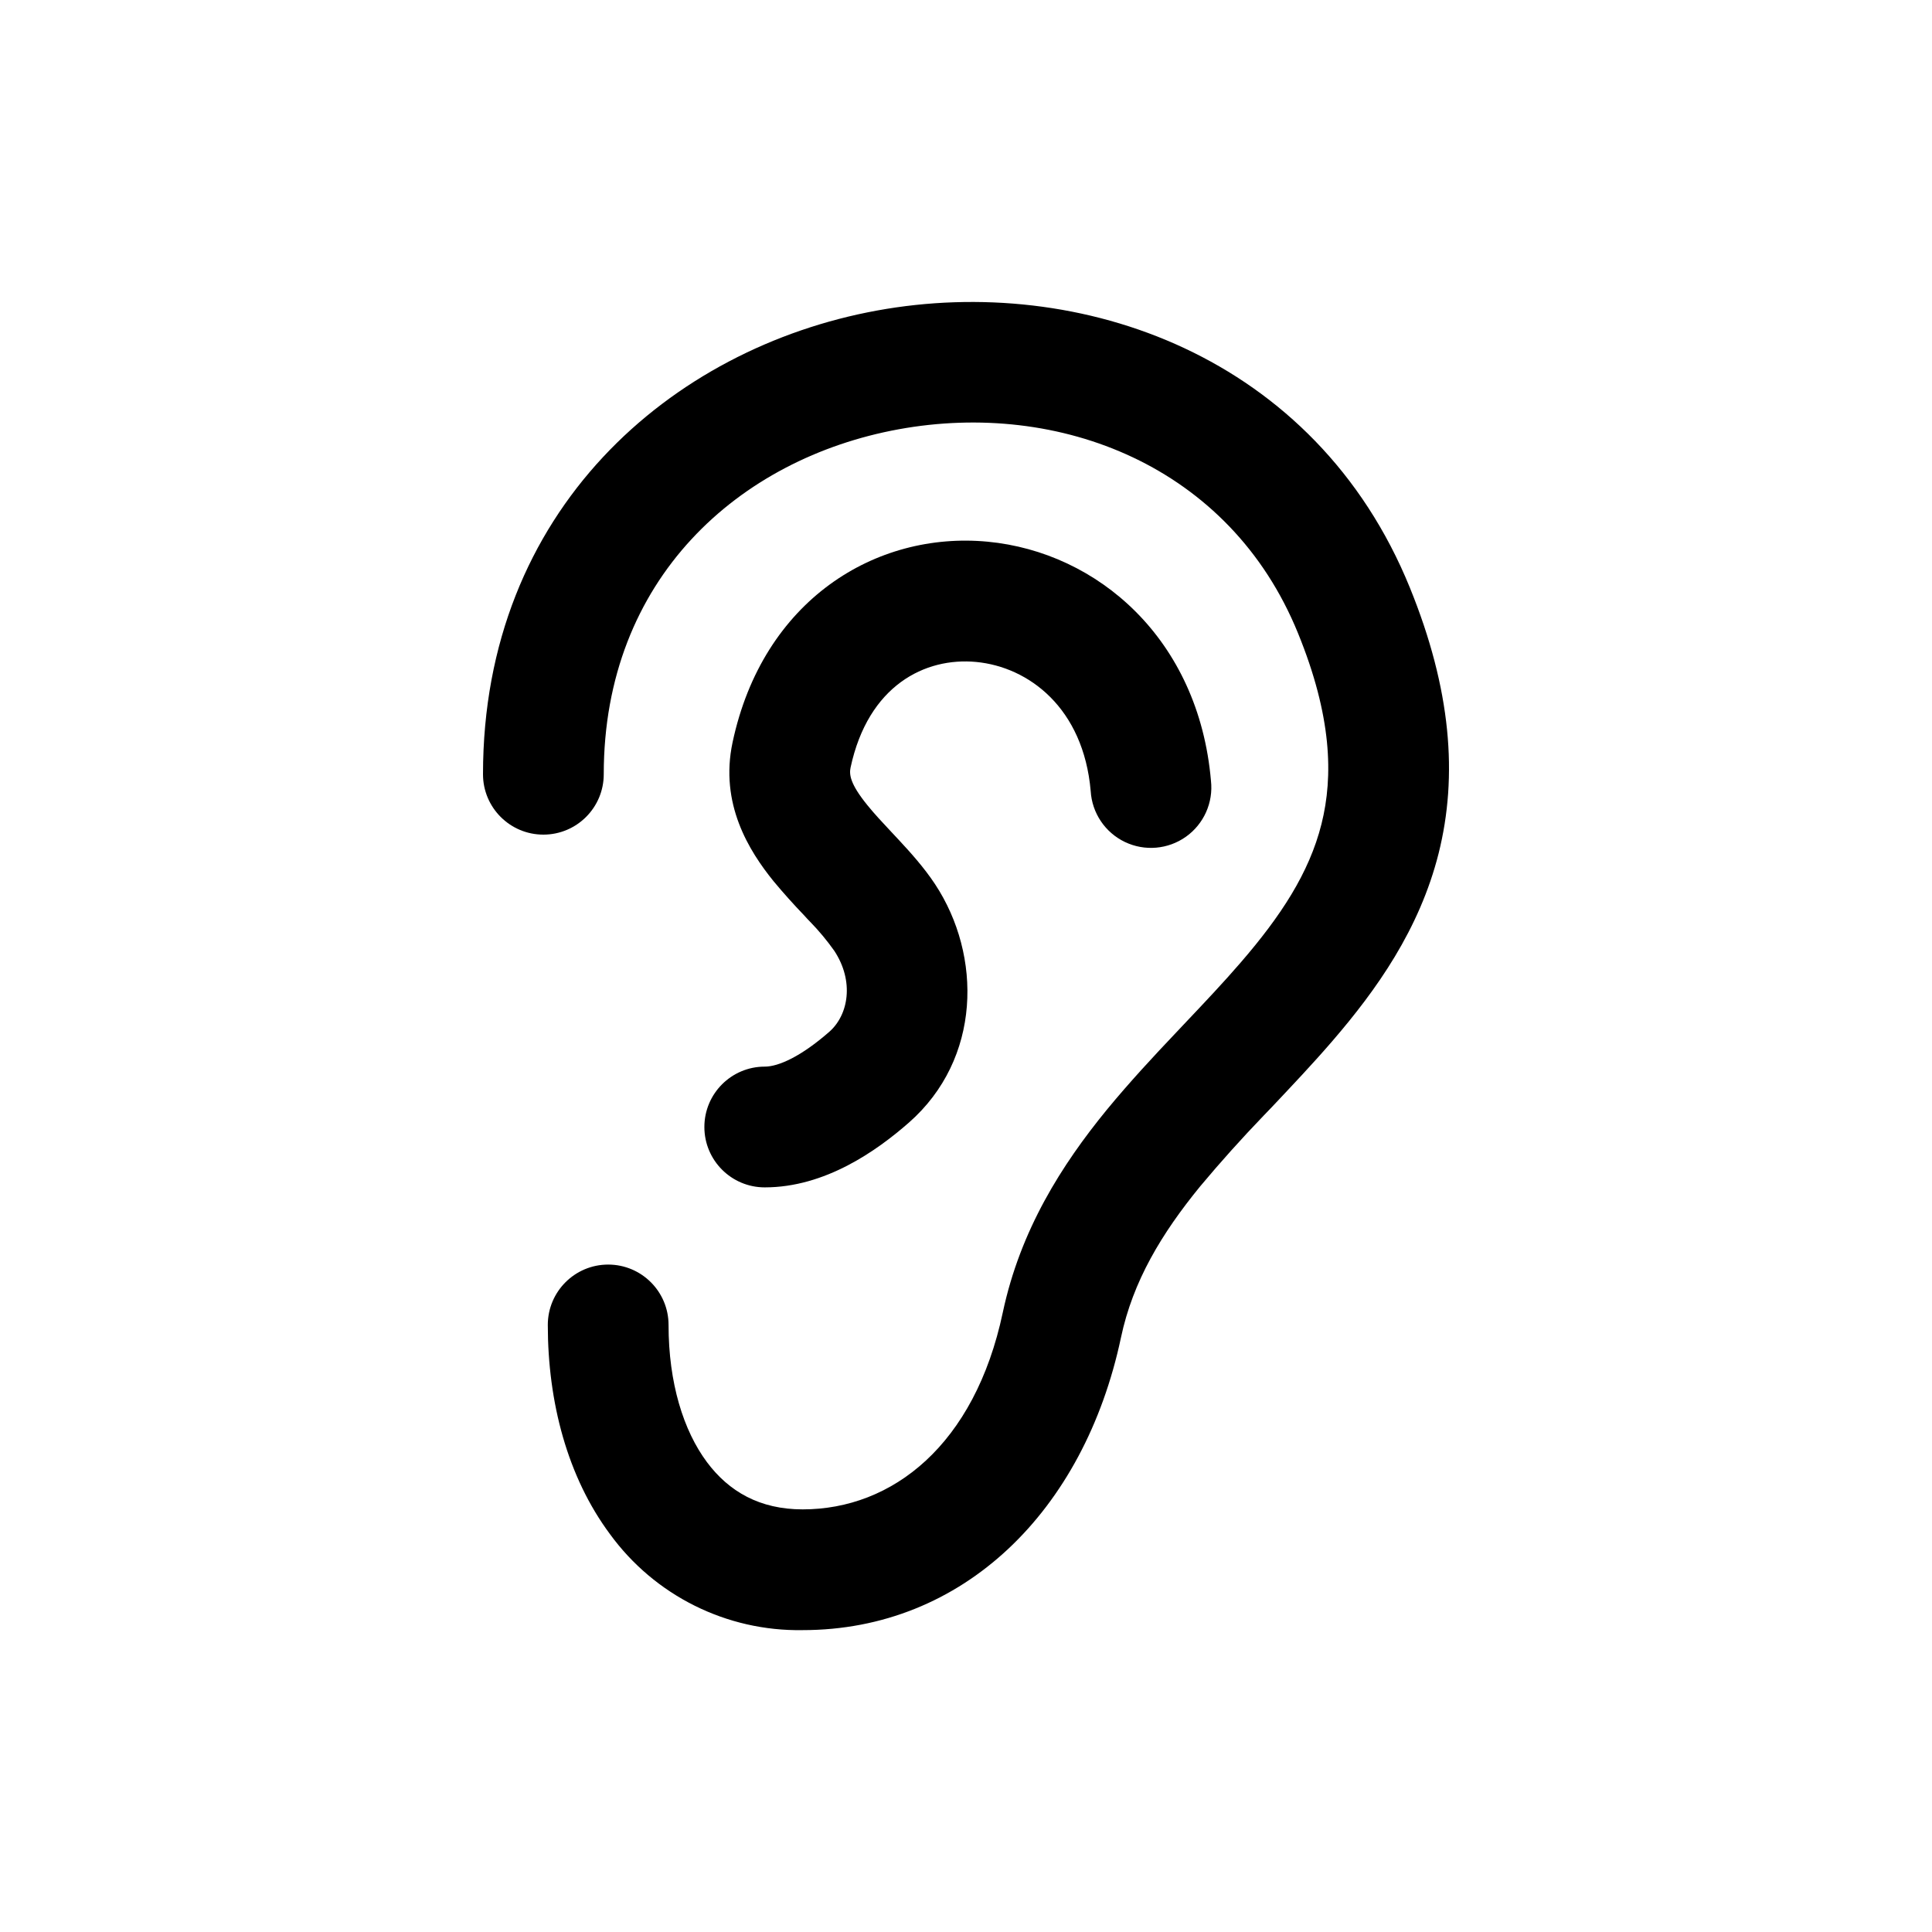
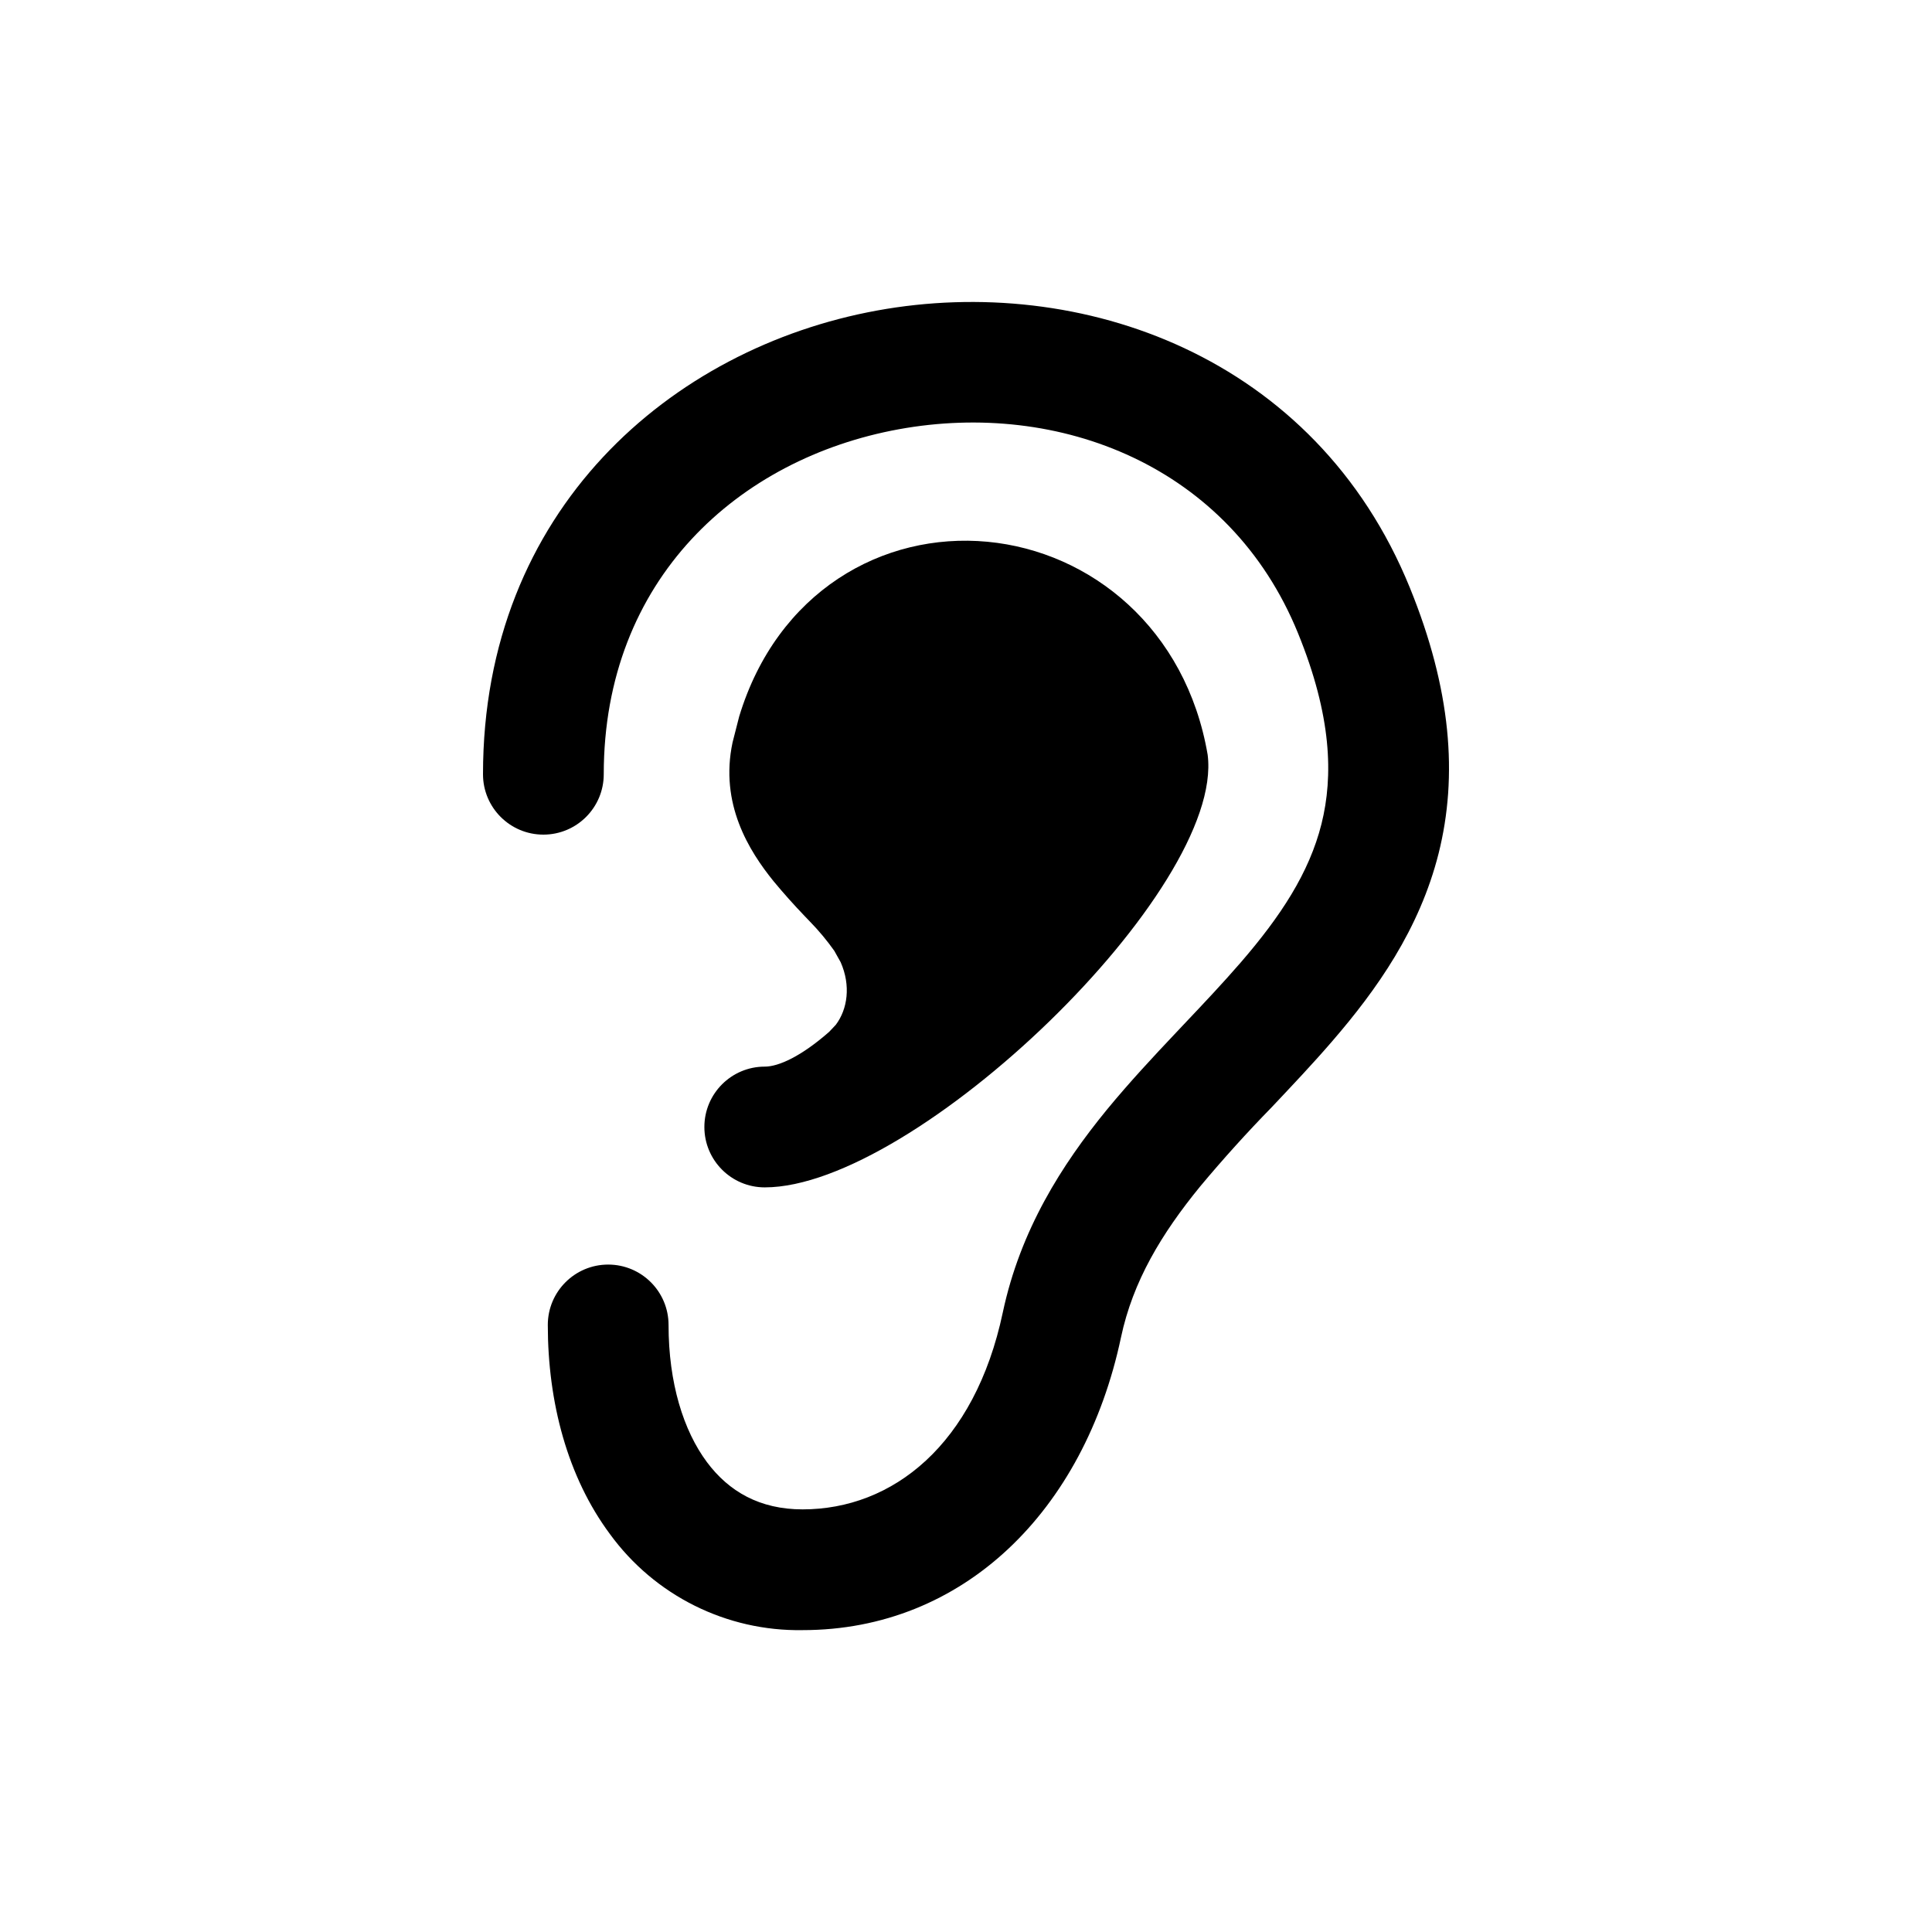
<svg xmlns="http://www.w3.org/2000/svg" width="24" height="24" fill="currentColor" viewBox="0 0 24 24">
-   <path d="M10.892 3.858c2.532-.463 5.448.561 6.621 3.44.515 1.265.599 2.341.358 3.303-.238.945-.77 1.694-1.323 2.335-.243.282-.503.556-.75.818l-.1.104a17 17 0 0 0-.788.878c-.48.587-.837 1.179-.985 1.88-.457 2.155-1.96 3.634-3.955 3.634a2.9 2.9 0 0 1-2.393-1.193c-.528-.71-.772-1.64-.772-2.598a.75.75 0 0 1 1.5 0c0 .723.186 1.313.476 1.703.274.368.658.588 1.19.588 1.115 0 2.138-.801 2.486-2.446.218-1.025.732-1.833 1.292-2.518.28-.34.577-.66.86-.958l.1-.106c.25-.264.485-.512.704-.766.495-.573.85-1.11 1.003-1.72.149-.594.128-1.342-.292-2.371-.847-2.08-2.965-2.897-4.962-2.532C9.182 5.695 7.5 7.188 7.5 9.618a.75.75 0 0 1-1.5 0c0-3.289 2.342-5.294 4.892-5.76" />
-   <path d="M12.126 8.223c-.633-.06-1.341.29-1.56 1.312-.017.083-.01.198.208.466.087.108.183.21.298.333l.089.095c.141.152.315.343.455.555.585.888.576 2.17-.326 2.962-.403.353-1.042.804-1.79.804a.75.75 0 0 1 0-1.5c.173 0 .455-.129.801-.432.24-.21.313-.628.062-1.008a3 3 0 0 0-.3-.36q-.034-.034-.07-.075a8 8 0 0 1-.385-.43c-.304-.376-.67-.96-.508-1.722.376-1.77 1.779-2.625 3.168-2.494 1.37.13 2.623 1.21 2.775 2.97a.75.75 0 1 1-1.494.128c-.09-1.033-.77-1.542-1.423-1.604" />
+   <path d="M10.892 3.858C8.342 4.324 6 6.329 6 9.618a.75.75 0 0 0 1.5 0c0-2.43 1.683-3.923 3.662-4.285 1.996-.365 4.115.452 4.962 2.532.42 1.029.44 1.777.292 2.37-.153.61-.508 1.148-1.003 1.721-.22.254-.454.502-.704.766l-.1.106c-.283.299-.58.618-.86.958-.56.685-1.074 1.493-1.292 2.518-.348 1.645-1.37 2.446-2.487 2.446-.53 0-.915-.22-1.189-.588-.29-.39-.476-.98-.476-1.703a.75.75 0 0 0-1.5 0c0 .958.244 1.888.772 2.598A2.9 2.9 0 0 0 9.97 20.25c1.996 0 3.498-1.479 3.955-3.635.148-.7.505-1.291.985-1.878a17 17 0 0 1 .888-.983c.247-.262.507-.536.75-.818.554-.641 1.085-1.39 1.323-2.335.241-.962.157-2.038-.358-3.302-1.173-2.88-4.089-3.904-6.621-3.441" />
+   <path d="M15.002 9.376c.214 1.674-3.633 5.374-5.502 5.374a.75.75 0 0 1 0-1.5c.173 0 .455-.129.8-.432l.083-.088c.146-.194.188-.487.06-.777l-.08-.143a3 3 0 0 0-.3-.36l-.067-.07a8 8 0 0 1-.388-.435c-.304-.376-.67-.96-.508-1.722l.082-.321c.47-1.552 1.783-2.295 3.086-2.172 1.284.122 2.466 1.077 2.734 2.646" />
</svg>
